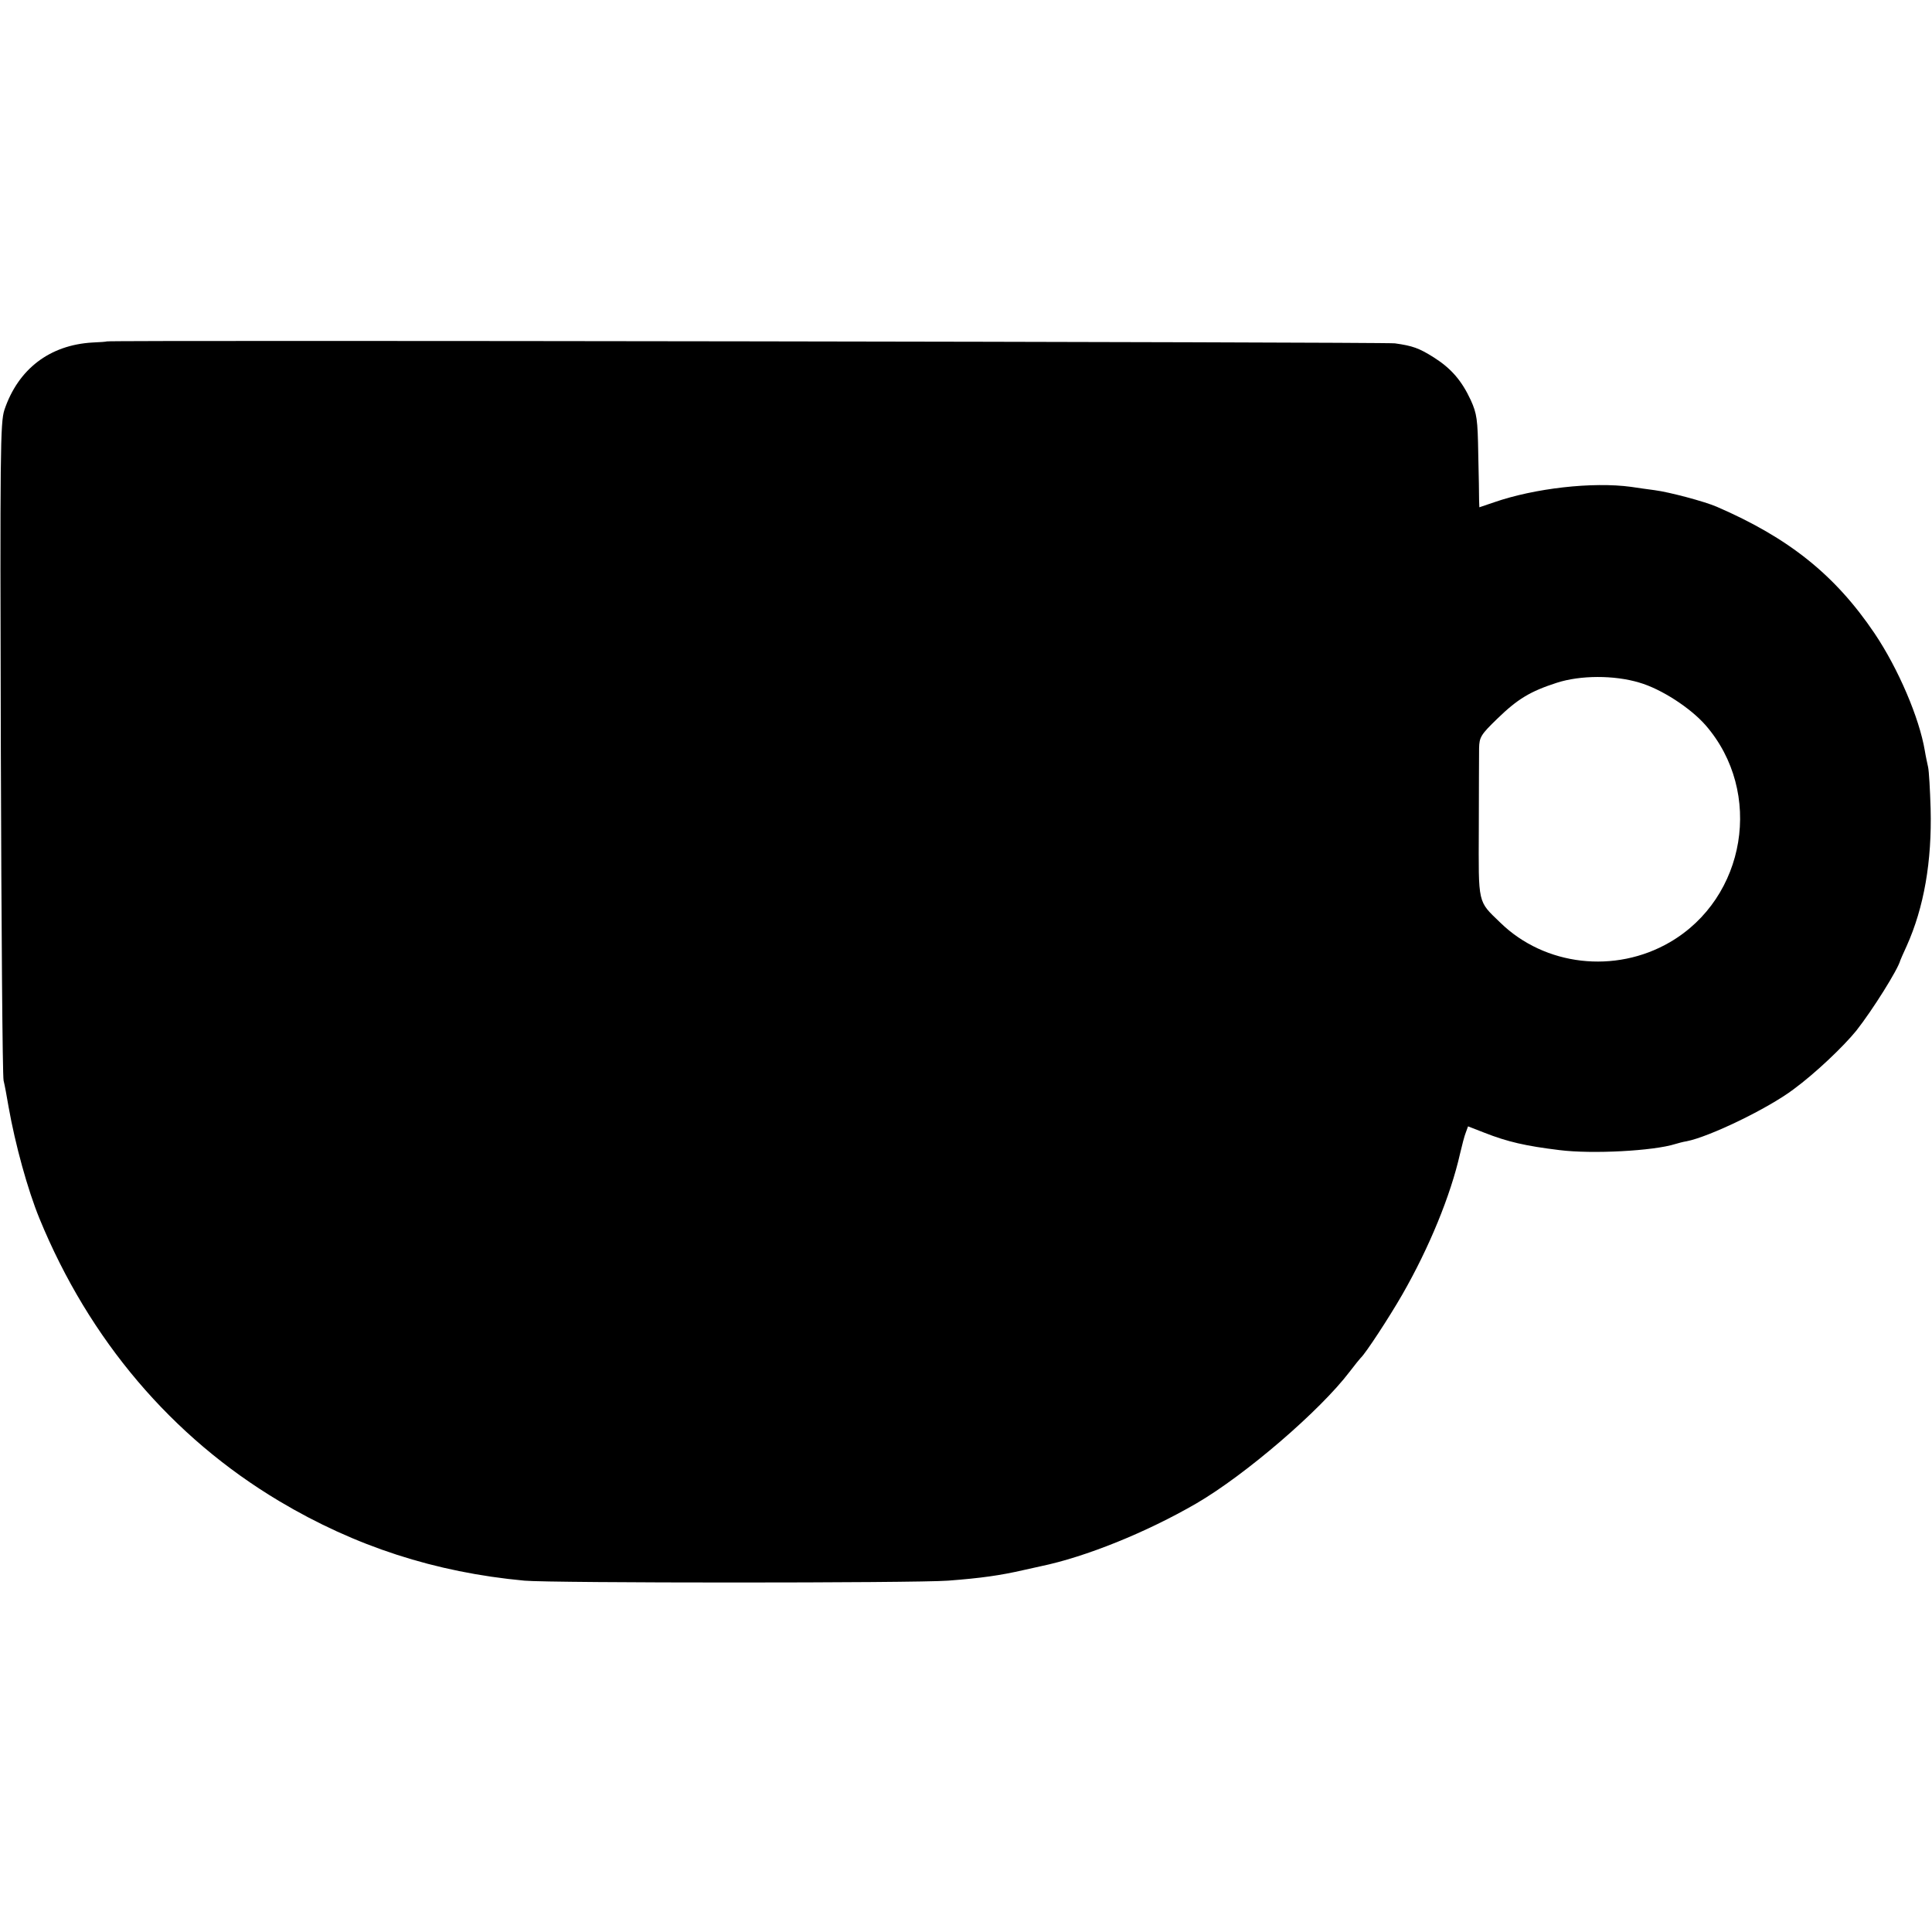
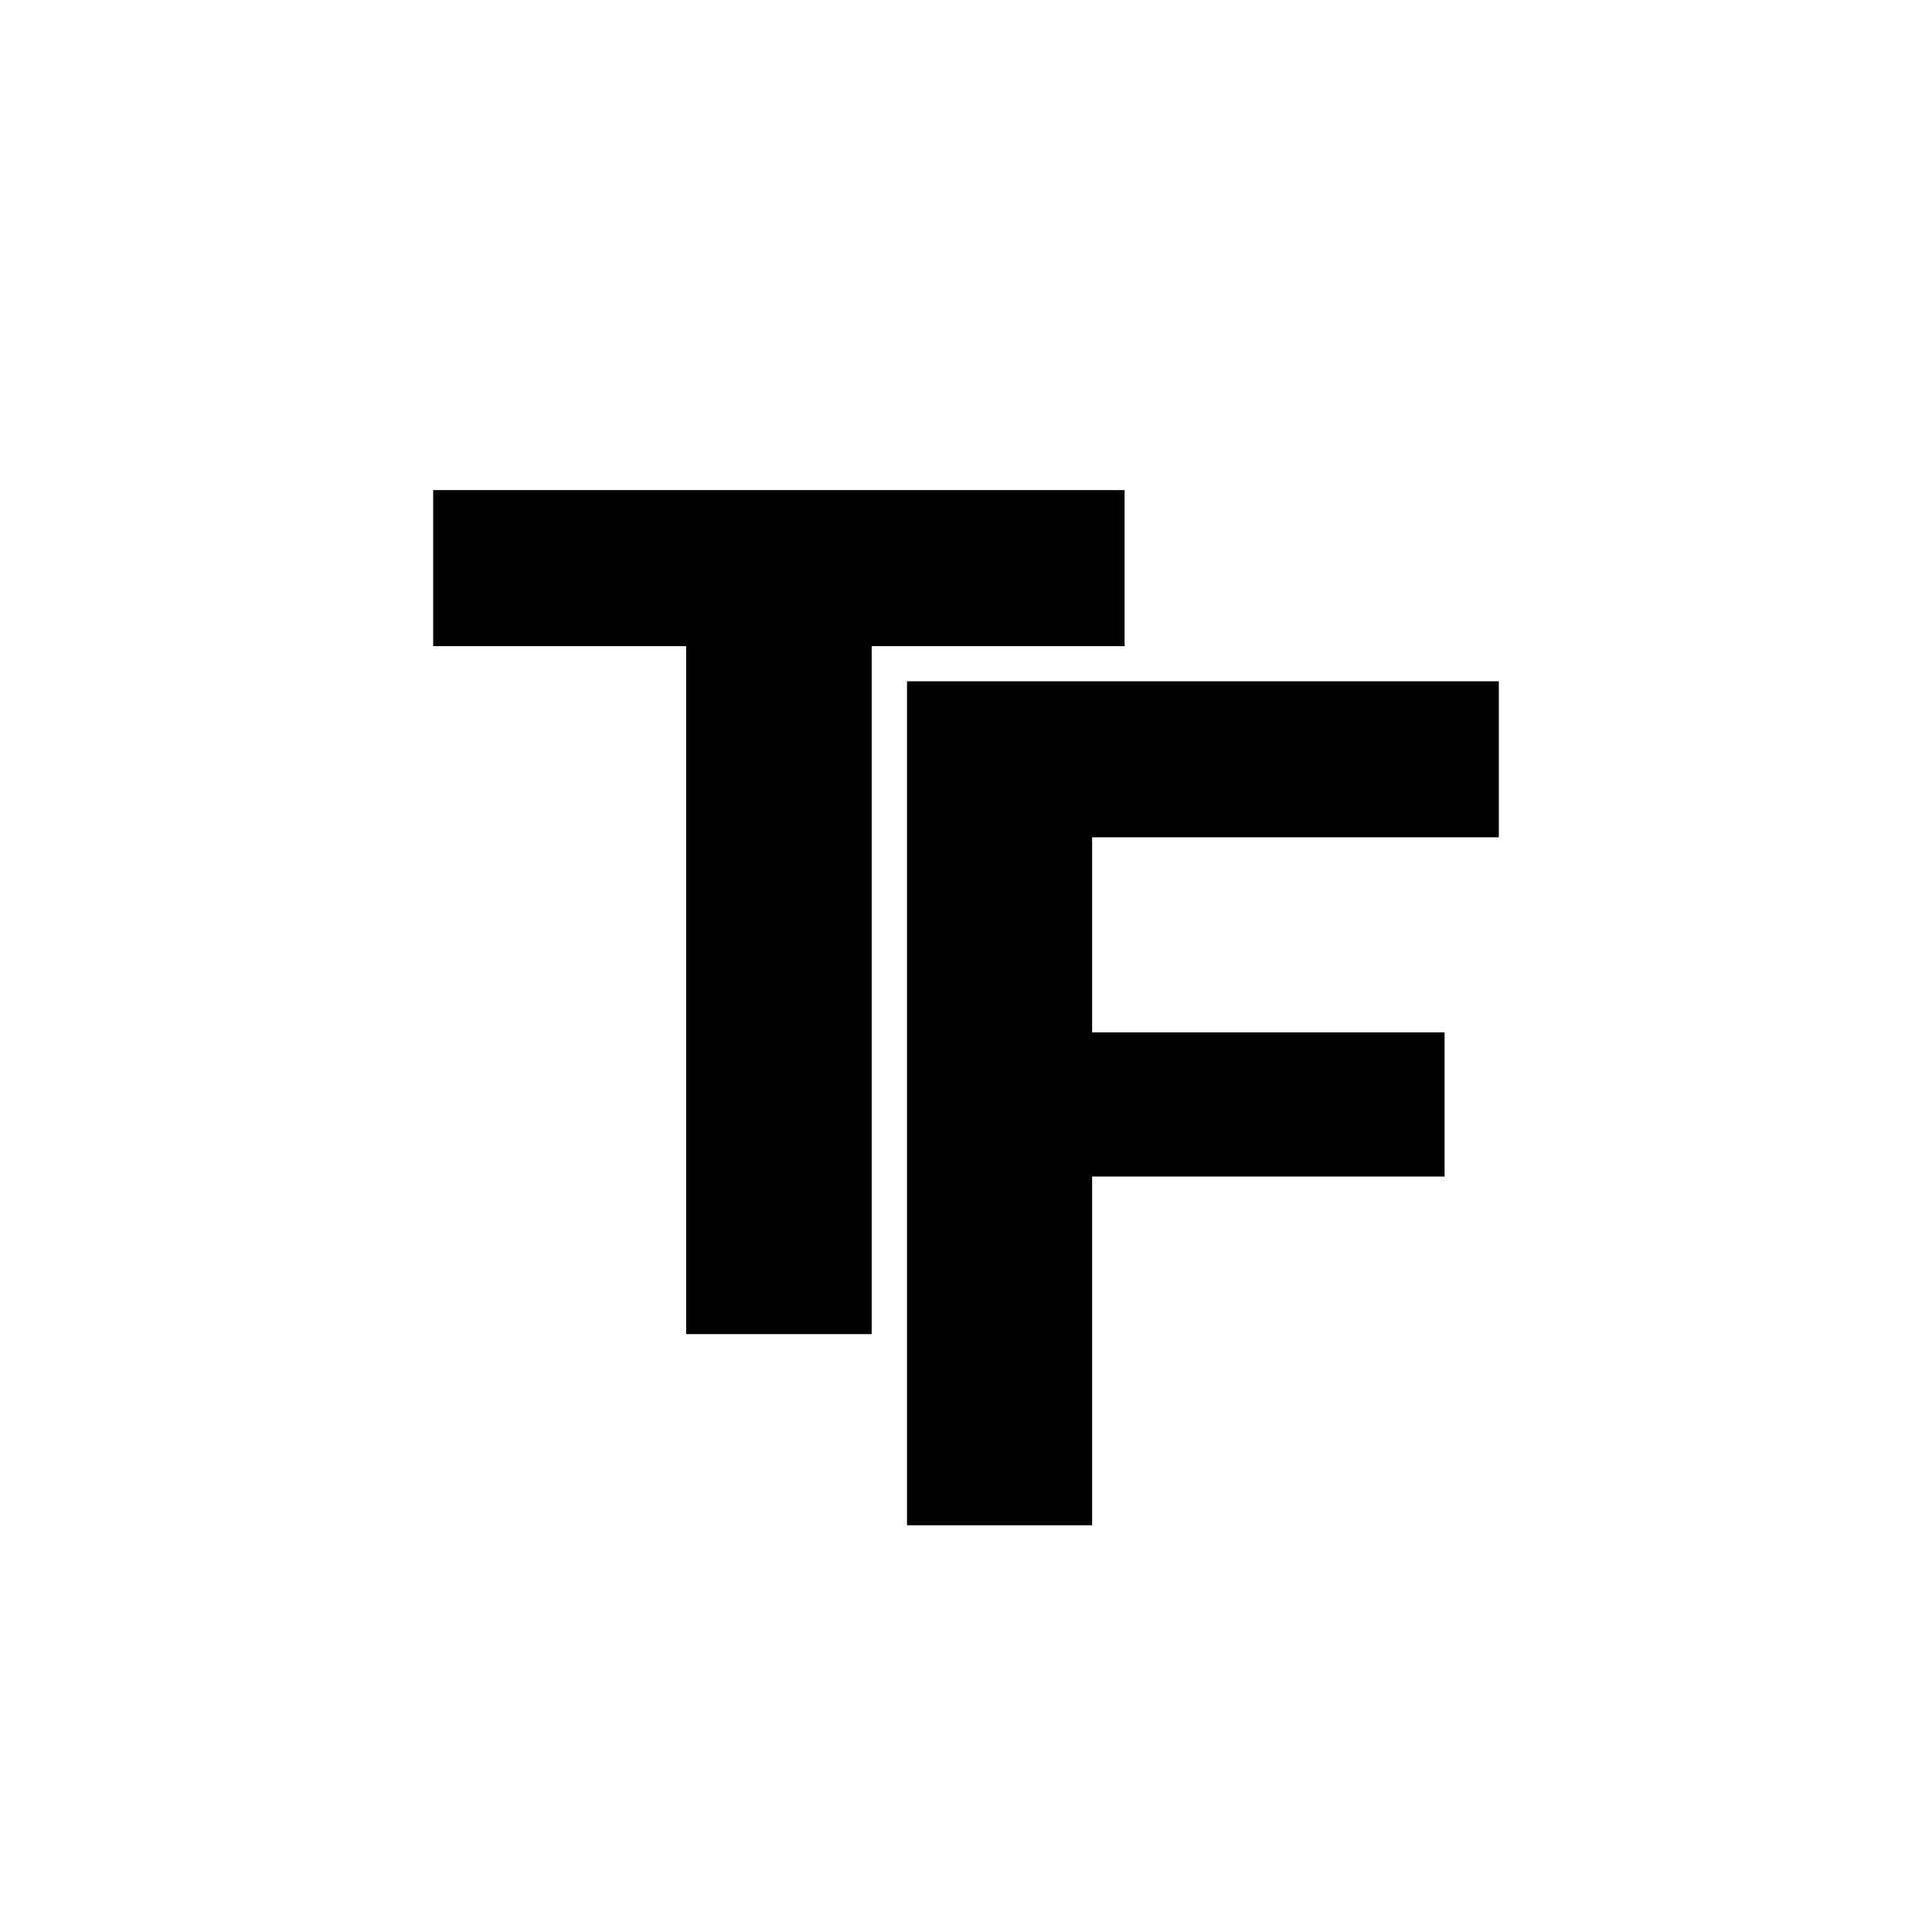
- <svg xmlns="http://www.w3.org/2000/svg" version="1.0" width="700pt" height="700pt" viewBox="0 0 700 700" preserveAspectRatio="xMidYMid meet">
-   <g transform="translate(0,700) scale(0.1,-0.1)" fill="#000000" stroke="none">
-     <path d="M387 5763 c-1 -1 -24 -3 -52 -4 -155 -9 -269 -96 -319 -244 -15 -46 -16 -145 -13 -1225 2 -646 6 -1188 10 -1205 4 -16 12 -59 18 -95 24 -136 69 -300 112 -405 180 -439 480 -792 869 -1024 275 -164 565 -258 888 -288 97 -9 1416 -9 1535 0 119 9 189 19 272 38 27 6 55 12 63 14 164 34 384 123 565 228 177 103 448 336 555 477 19 25 37 47 40 50 17 15 104 148 151 230 97 169 175 359 209 510 7 30 16 65 21 77 l8 22 59 -23 c84 -33 149 -48 272 -63 119 -15 341 -3 420 22 10 3 28 8 41 10 82 16 294 118 387 188 79 58 181 155 228 213 59 75 151 222 159 254 1 3 11 26 23 52 63 140 92 307 87 498 -2 69 -6 136 -9 150 -3 14 -9 41 -12 60 -20 119 -96 297 -182 425 -143 212 -311 346 -572 459 -44 19 -171 53 -225 60 -22 3 -60 8 -85 12 -140 19 -350 -5 -497 -56 l-53 -18 -1 26 c0 15 -1 90 -3 167 -2 126 -5 146 -27 195 -33 71 -71 115 -134 155 -54 34 -77 42 -141 51 -35 5 -4663 12 -4667 7z m5552 -1236 c80 -23 186 -92 241 -155 210 -242 147 -625 -130 -786 -198 -115 -453 -86 -614 71 -83 80 -79 64 -78 341 0 136 1 267 1 291 1 40 6 49 66 107 73 71 119 99 215 130 86 28 209 28 299 1z" />
+ <svg xmlns="http://www.w3.org/2000/svg" width="950px" height="950px" viewBox="0 0 950 950" version="1.1">
+   <g id="Artboard" stroke="none" stroke-width="1" fill="none" fill-rule="evenodd">
+     <g id="TF-2" transform="translate(213, 241)" fill="#000000" fill-rule="nonzero">
+       <path d="M124.376,76.723 L0,76.723 L0,0 L340,0 L340,76.723 L215.624,76.723 L215.624,415 L124.376,415 L124.376,76.723 Z M233,94 L524,94 L524,170.723 L324.01,170.723 L324.01,266.626 L497.335,266.626 L497.335,337.536 L324.01,337.536 L324.01,509 L233,509 L233,94 Z" id="TF" />
+     </g>
  </g>
</svg>
